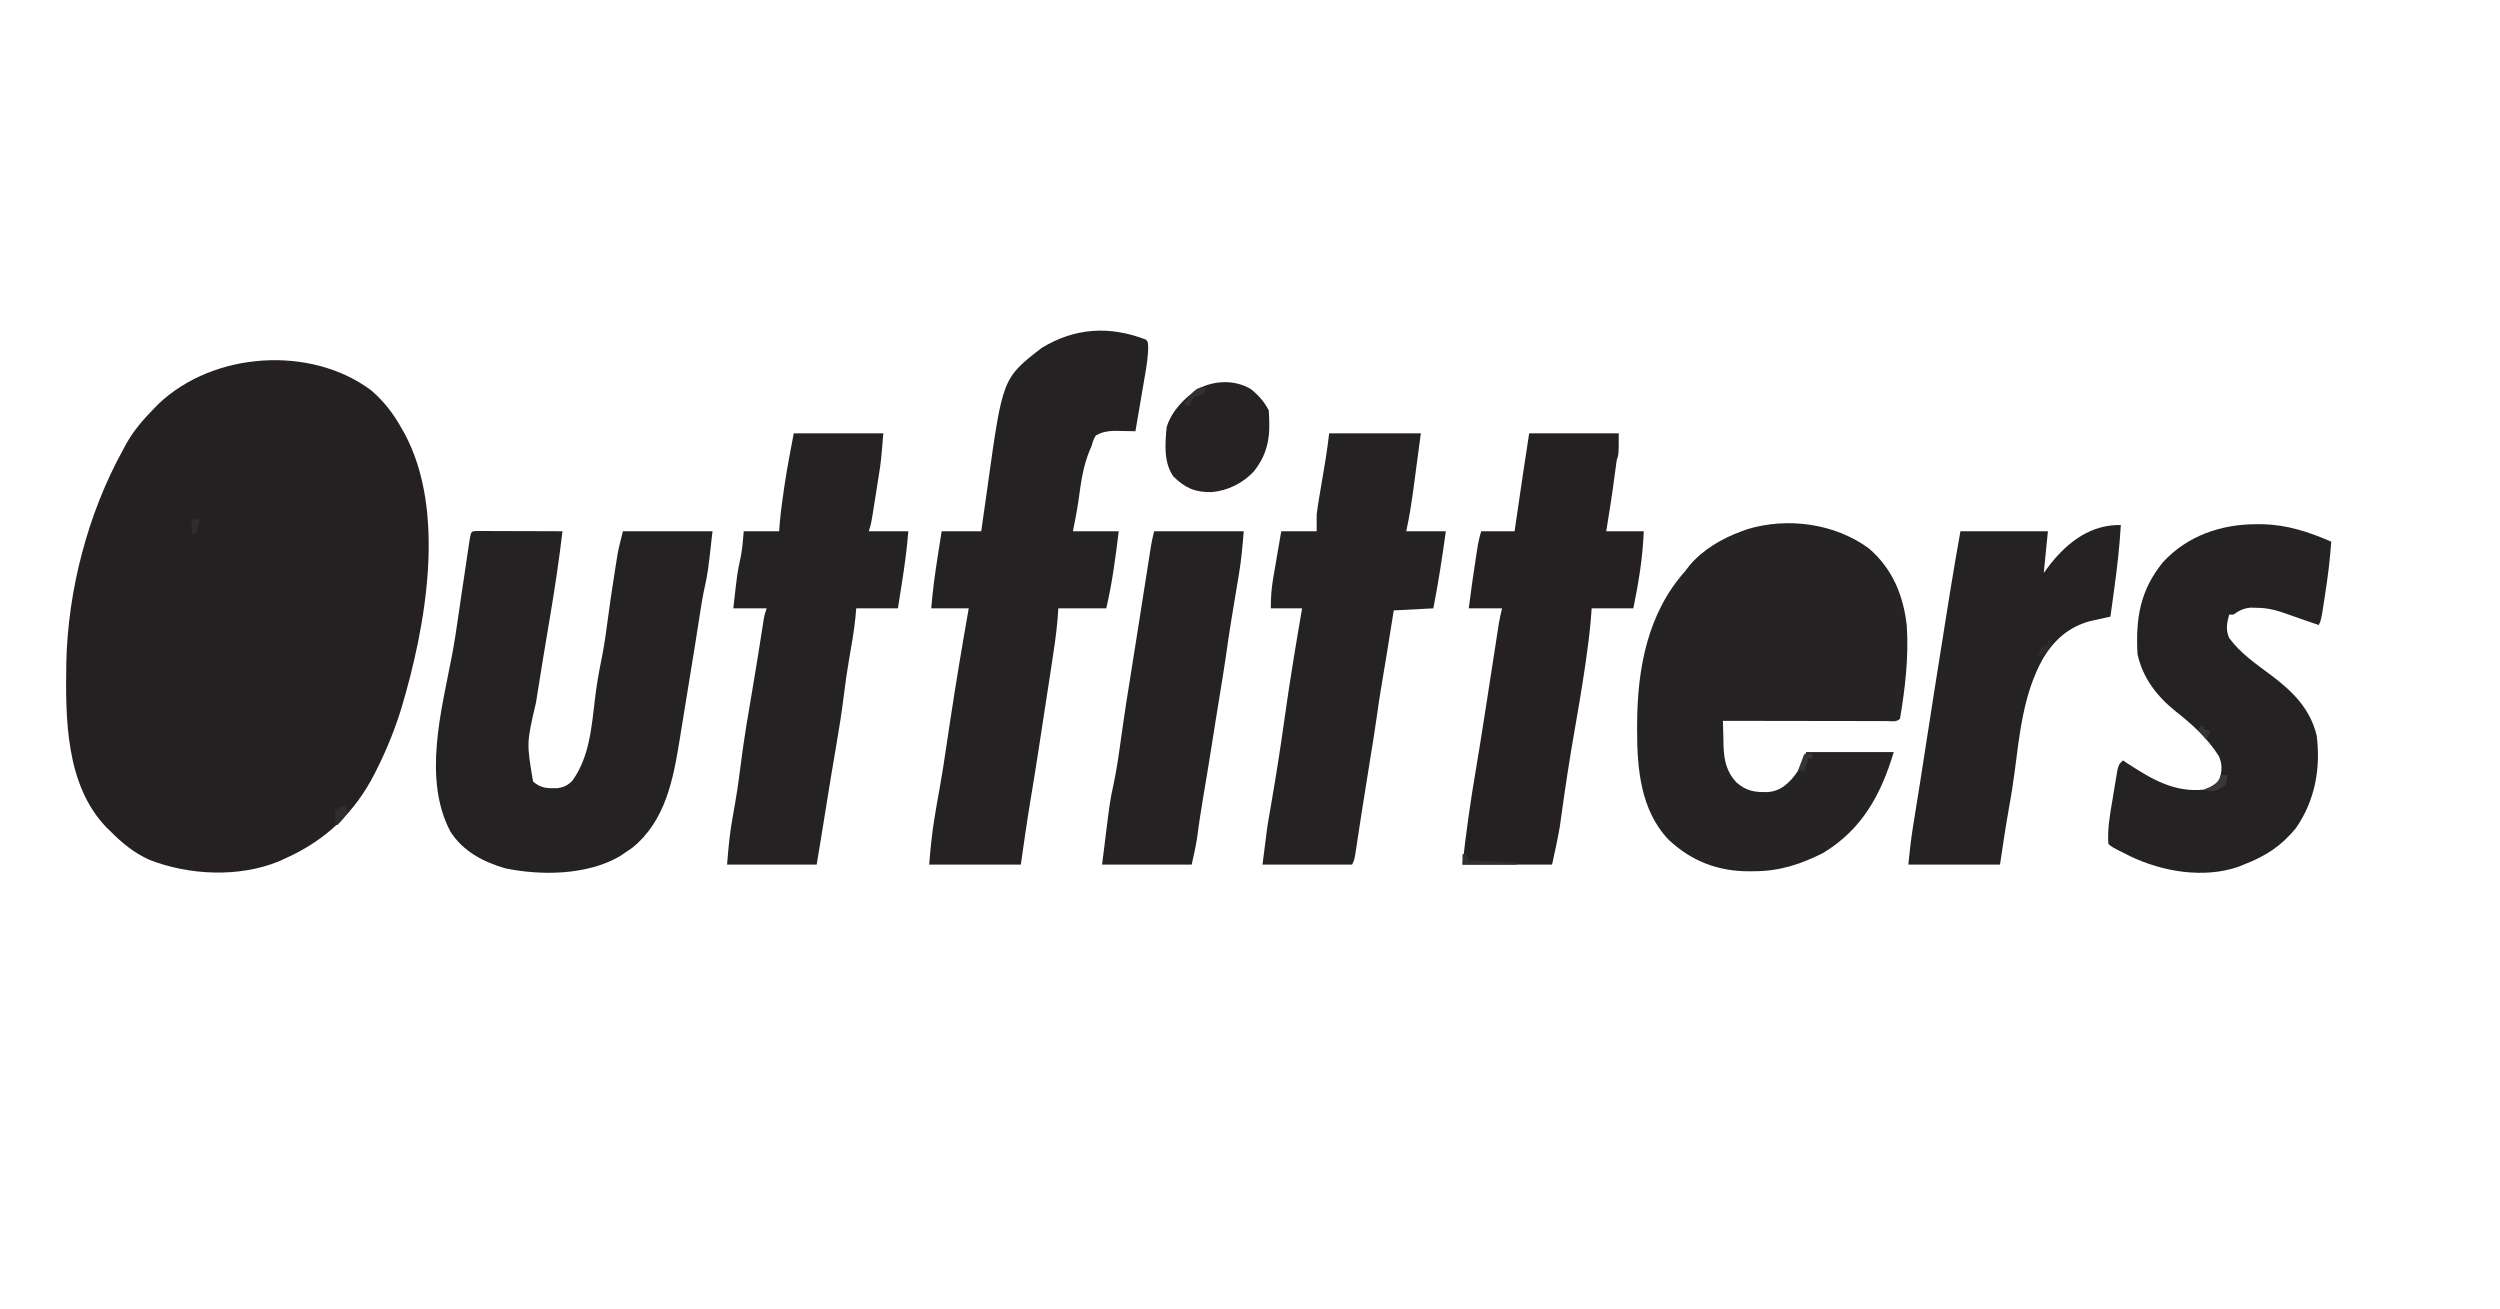
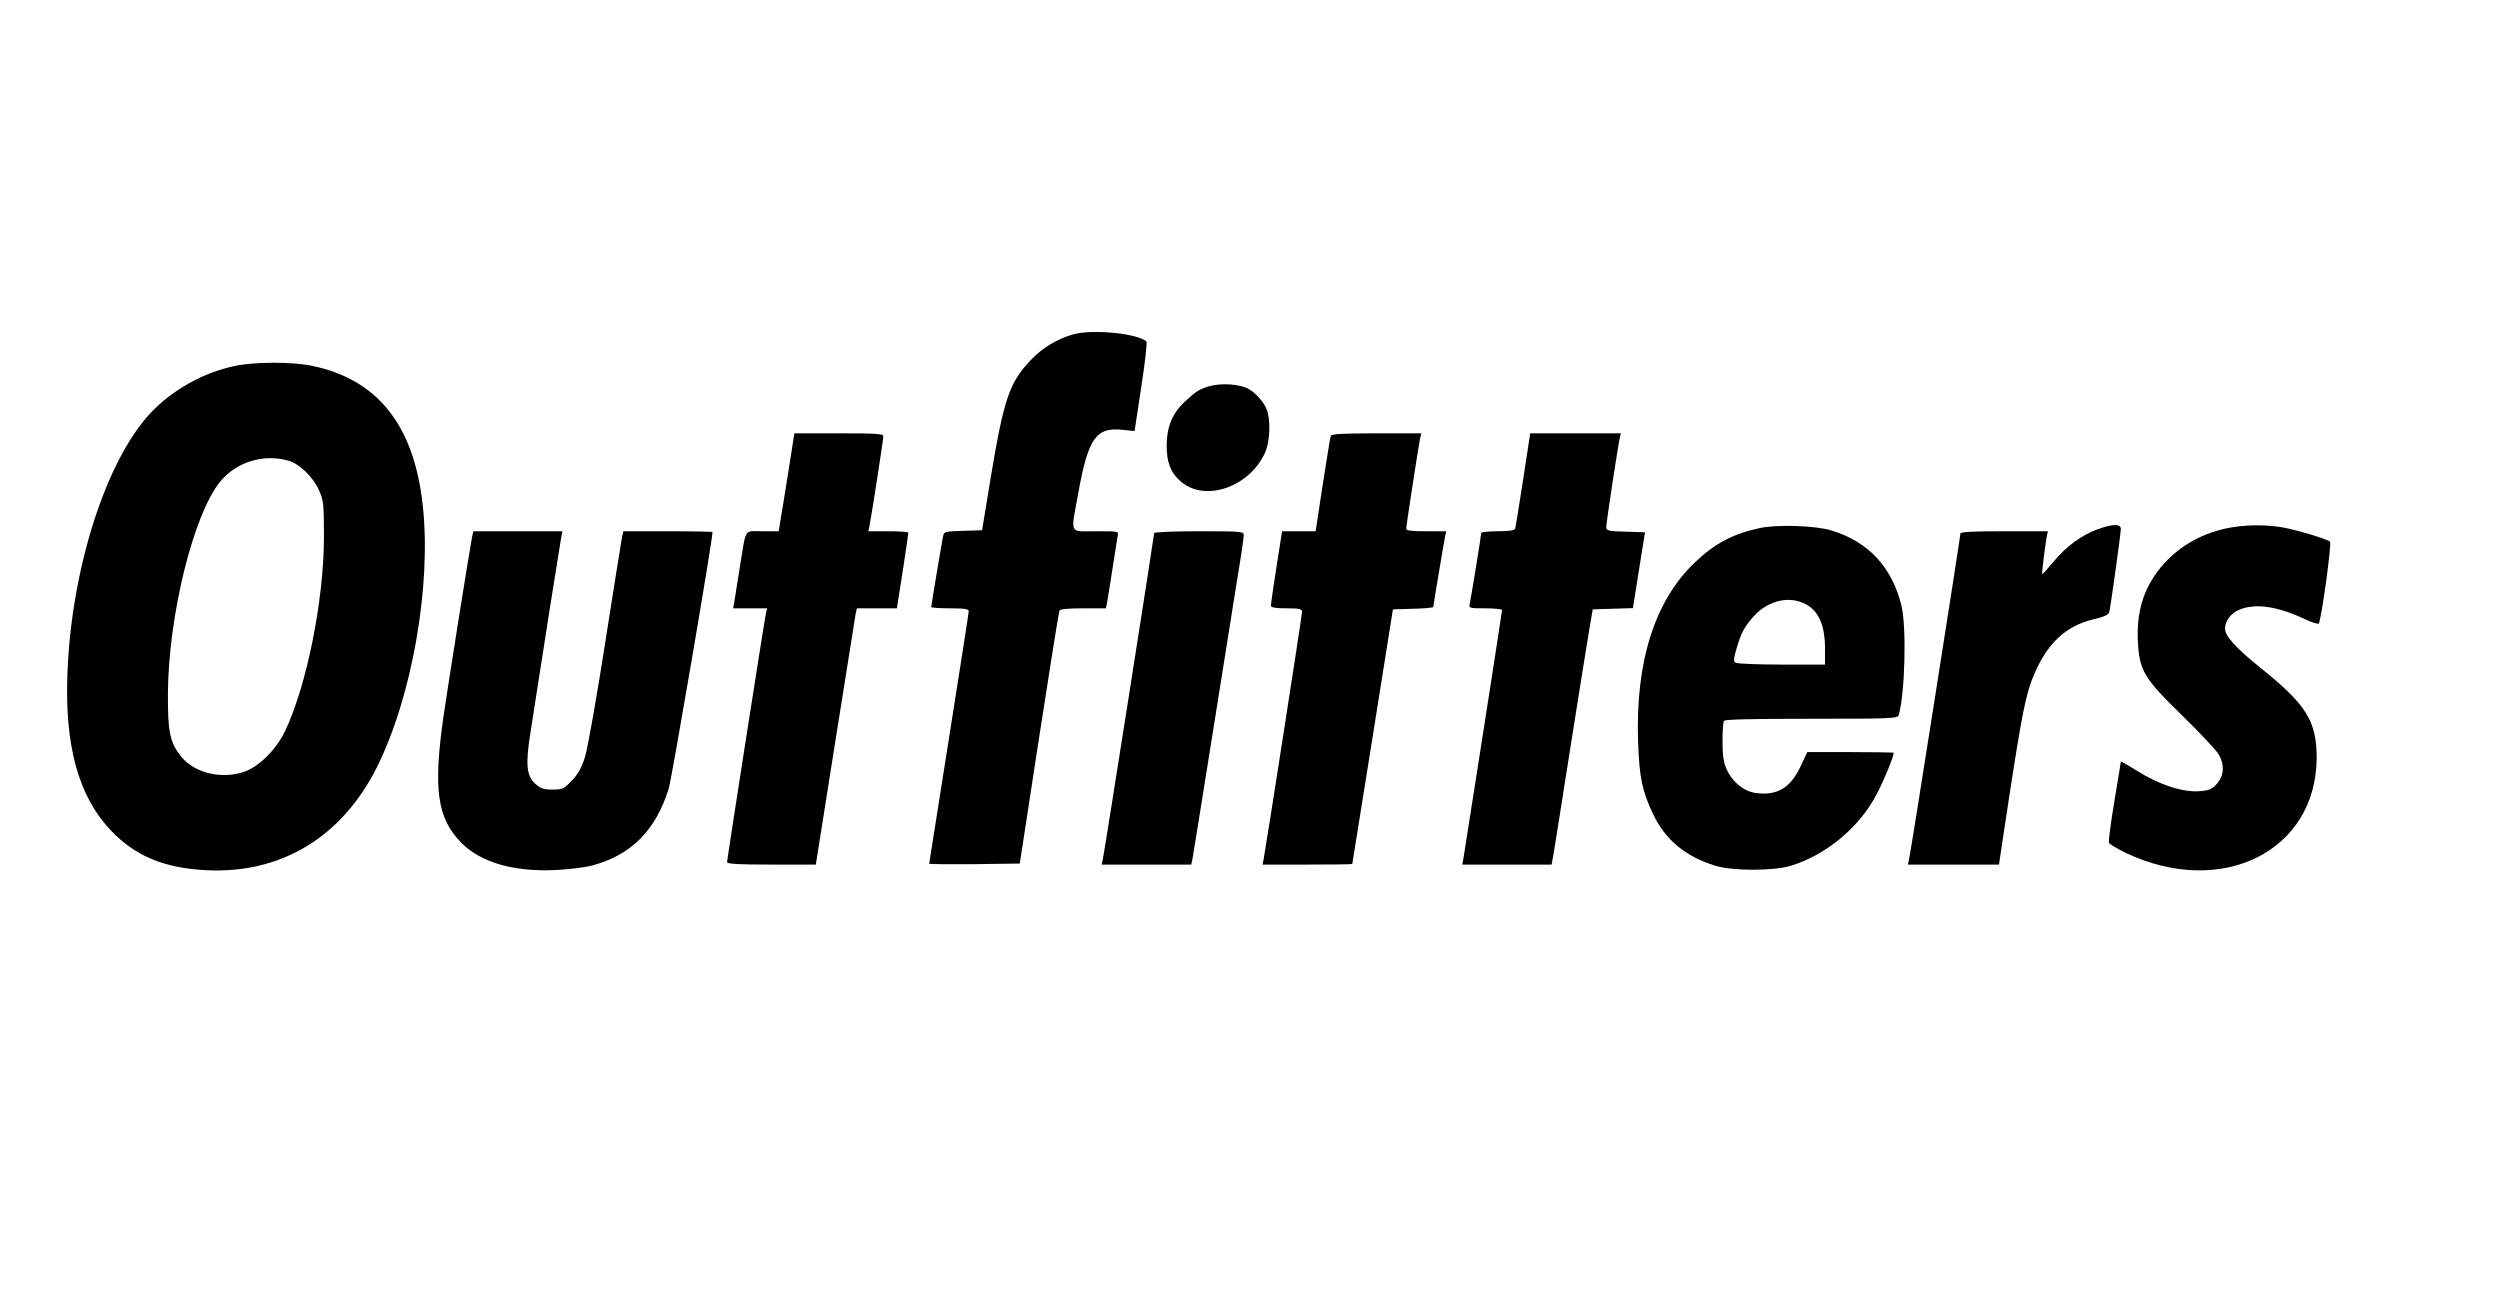
- <svg xmlns="http://www.w3.org/2000/svg" version="1.1" width="1200" height="628">
-   <path d="M0 0 C396 0 792 0 1200 0 C1200 207.24 1200 414.48 1200 628 C804 628 408 628 0 628 C0 420.76 0 213.52 0 0 Z " fill="none" transform="translate(0,0)" />
-   <path d="M0 0 C6.361 5.468 10.892 11.386 14.926 18.711 C15.312 19.388 15.699 20.064 16.098 20.762 C36.489 58.642 26.129 114.032 14.551 152.836 C11.45 162.826 7.602 172.357 2.926 181.711 C2.616 182.338 2.305 182.965 1.986 183.611 C-7.576 202.567 -21.654 216.039 -41.074 224.711 C-42.766 225.482 -42.766 225.482 -44.492 226.27 C-63.681 233.991 -87.361 232.843 -106.367 225.426 C-113.761 222.061 -119.393 217.462 -125.074 211.711 C-125.711 211.096 -126.348 210.481 -127.004 209.848 C-146.684 189.424 -146.666 157.206 -146.247 130.802 C-145.498 96.005 -135.897 59.157 -119.074 28.711 C-118.574 27.774 -118.074 26.837 -117.559 25.871 C-113.908 19.362 -109.295 14.019 -104.074 8.711 C-103.386 8.01 -102.698 7.308 -101.988 6.586 C-75.713 -18.419 -29.102 -21.669 0 0 Z " fill="#252122" transform="translate(178.0742,187.2891)" />
-   <path d="M0 0 C11.368 9.627 16.739 22.588 18.36 37.227 C19.342 51.924 17.576 67.419 15.102 81.891 C13.336 83.656 10.998 83.01 8.646 83.015 C7.474 83.01 7.474 83.01 6.277 83.004 C5.458 83.004 4.638 83.004 3.794 83.005 C1.072 83.004 -1.649 82.996 -4.371 82.988 C-6.253 82.986 -8.135 82.985 -10.017 82.984 C-14.98 82.98 -19.943 82.97 -24.906 82.959 C-29.967 82.949 -35.027 82.944 -40.088 82.939 C-50.025 82.929 -59.962 82.912 -69.898 82.891 C-69.846 86.059 -69.751 89.224 -69.648 92.391 C-69.634 93.278 -69.62 94.164 -69.605 95.078 C-69.36 101.746 -68.137 107.48 -63.417 112.451 C-58.552 116.689 -54.6 117.197 -48.395 117.098 C-43.265 116.672 -40.179 114.417 -36.773 110.766 C-33.247 106.307 -33.247 106.307 -29.898 97.891 C-16.038 97.891 -2.178 97.891 12.102 97.891 C6.014 118.181 -3.056 135.001 -21.754 146.289 C-32.325 151.673 -42.722 155.069 -54.586 155.078 C-55.877 155.096 -55.877 155.096 -57.193 155.115 C-72.207 155.149 -84.839 150.336 -95.801 140.117 C-109.539 125.868 -111.118 105.577 -111.086 86.891 C-111.085 86.197 -111.084 85.503 -111.083 84.788 C-111.005 58.129 -106.232 31.381 -87.898 10.891 C-87.276 10.071 -86.653 9.251 -86.012 8.406 C-79.515 0.673 -70.305 -4.697 -60.898 -8.109 C-60.023 -8.428 -59.148 -8.746 -58.246 -9.074 C-38.905 -14.961 -16.305 -11.866 0 0 Z " fill="#262324" transform="translate(896.8984,263.1094)" />
-   <path d="M0 0 C0.762 0.002 1.523 0.004 2.308 0.007 C3.169 0.007 4.03 0.007 4.917 0.007 C5.852 0.012 6.787 0.017 7.751 0.023 C8.704 0.024 9.657 0.025 10.639 0.027 C13.696 0.033 16.753 0.045 19.81 0.058 C21.877 0.063 23.944 0.067 26.011 0.071 C31.09 0.082 36.169 0.1 41.247 0.12 C39.63 13.534 37.689 26.863 35.435 40.183 C35.245 41.308 35.245 41.308 35.05 42.456 C34.922 43.213 34.794 43.971 34.662 44.751 C32.829 55.593 31.05 66.442 29.331 77.302 C29.07 78.954 28.808 80.606 28.544 82.258 C23.983 101.766 23.983 101.766 27.122 120.245 C30.861 123.544 33.856 123.535 38.712 123.444 C41.744 123.057 43.775 122.101 45.943 119.909 C54.091 108.736 55.23 94.278 56.782 80.948 C57.518 74.892 58.471 68.874 59.707 62.899 C60.932 56.971 61.856 51.06 62.622 45.058 C63.741 36.602 64.974 28.17 66.31 19.745 C66.472 18.706 66.634 17.667 66.801 16.597 C66.96 15.607 67.119 14.617 67.282 13.597 C67.42 12.731 67.558 11.866 67.701 10.974 C68.4 7.324 69.346 3.726 70.247 0.12 C84.437 0.12 98.627 0.12 113.247 0.12 C111.025 20.12 111.025 20.12 109.029 29.202 C108.384 32.434 107.846 35.64 107.354 38.896 C105.63 50.202 103.777 61.487 101.936 72.773 C101.309 76.616 100.684 80.46 100.063 84.304 C99.456 88.067 98.844 91.83 98.228 95.592 C97.997 97.008 97.768 98.424 97.541 99.841 C94.449 119.083 90.729 139.107 74.747 152.058 C73.268 153.109 71.769 154.133 70.247 155.12 C69.658 155.507 69.069 155.894 68.462 156.292 C52.83 165.225 31.013 165.479 13.81 161.933 C3.256 158.881 -6.541 153.74 -12.577 144.253 C-25.83 119.03 -16.917 86.427 -11.821 59.844 C-10.645 53.667 -9.703 47.469 -8.815 41.245 C-8.477 38.927 -8.139 36.61 -7.8 34.292 C-7.629 33.12 -7.458 31.947 -7.282 30.739 C-6.392 24.656 -5.485 18.575 -4.565 12.495 C-4.398 11.369 -4.231 10.242 -4.06 9.082 C-3.903 8.05 -3.746 7.019 -3.585 5.956 C-3.448 5.044 -3.311 4.132 -3.17 3.192 C-2.562 0.176 -2.562 0.176 0 0 Z " fill="#252223" transform="translate(228.7527,254.8797)" />
-   <path d="M0 0 C1 1 1 1 1.145 4.028 C0.989 8.309 0.423 12.347 -0.312 16.559 C-0.446 17.348 -0.579 18.137 -0.716 18.95 C-1.139 21.447 -1.569 23.942 -2 26.438 C-2.29 28.14 -2.579 29.842 -2.867 31.545 C-3.572 35.698 -4.284 39.849 -5 44 C-6.429 43.965 -6.429 43.965 -7.887 43.93 C-9.768 43.903 -9.768 43.903 -11.688 43.875 C-13.55 43.84 -13.55 43.84 -15.449 43.805 C-18.843 43.991 -21.024 44.4 -24 46 C-25.274 48.334 -25.274 48.334 -26 51 C-26.318 51.723 -26.637 52.446 -26.965 53.191 C-30.144 60.943 -31.193 68.792 -32.289 77.035 C-33.008 82.053 -34.006 87.029 -35 92 C-27.74 92 -20.48 92 -13 92 C-14.546 104.516 -16.104 116.727 -19 129 C-26.59 129 -34.18 129 -42 129 C-42.173 131.466 -42.173 131.466 -42.35 133.982 C-43.005 141.806 -44.195 149.536 -45.398 157.289 C-45.637 158.843 -45.875 160.397 -46.112 161.951 C-46.609 165.194 -47.109 168.436 -47.61 171.678 C-48.245 175.778 -48.875 179.879 -49.503 183.98 C-50.112 187.959 -50.724 191.936 -51.336 195.914 C-51.448 196.645 -51.561 197.376 -51.676 198.13 C-52.889 206.015 -54.144 213.89 -55.479 221.755 C-57.134 231.814 -58.558 241.909 -60 252 C-74.52 252 -89.04 252 -104 252 C-103.391 244.692 -102.759 237.633 -101.562 230.438 C-101.441 229.678 -101.319 228.918 -101.193 228.135 C-100.53 224.042 -99.811 219.963 -99.051 215.887 C-97.871 209.445 -96.905 202.973 -95.941 196.497 C-95.396 192.841 -94.845 189.186 -94.293 185.531 C-94.183 184.801 -94.073 184.071 -93.959 183.319 C-91.215 165.171 -88.197 147.074 -85 129 C-90.94 129 -96.88 129 -103 129 C-102.337 120.698 -101.244 112.536 -99.938 104.312 C-99.751 103.122 -99.565 101.932 -99.373 100.705 C-98.918 97.803 -98.46 94.901 -98 92 C-91.73 92 -85.46 92 -79 92 C-78.613 89.238 -78.227 86.475 -77.828 83.629 C-77.439 80.891 -77.048 78.154 -76.656 75.417 C-76.39 73.545 -76.126 71.672 -75.865 69.8 C-68.712 18.505 -68.712 18.505 -50 4 C-34.047 -5.697 -17.404 -6.698 0 0 Z " fill="#252223" transform="translate(550,163)" />
-   <path d="M0 0 C0.914 0.002 1.829 0.003 2.771 0.005 C14.58 0.216 25.093 3.69 35.875 8.375 C35.279 16.992 34.217 25.469 32.875 34 C32.697 35.169 32.519 36.338 32.336 37.543 C31.005 46.115 31.005 46.115 29.875 48.375 C25.454 46.92 21.068 45.385 16.688 43.812 C11.05 41.789 6.517 40.208 0.5 40.125 C-0.621 40.099 -1.743 40.073 -2.898 40.047 C-6.437 40.407 -8.21 41.418 -11.125 43.375 C-11.785 43.375 -12.445 43.375 -13.125 43.375 C-14.235 47.32 -14.853 50.762 -13.125 54.59 C-7.848 61.886 -0.264 67.038 6.875 72.375 C17.212 80.121 25.701 88.414 28.875 101.375 C30.902 117.174 28.081 132.723 18.871 145.914 C11.901 154.507 4.157 159.444 -6.125 163.375 C-6.95 163.715 -7.775 164.056 -8.625 164.406 C-25.398 170.212 -45.275 166.774 -60.805 159.281 C-69.603 154.897 -69.603 154.897 -71.125 153.375 C-71.616 146.157 -70.303 139.159 -69.099 132.064 C-68.748 129.986 -68.412 127.905 -68.078 125.824 C-67.858 124.5 -67.636 123.176 -67.414 121.852 C-67.215 120.656 -67.016 119.461 -66.811 118.229 C-66.125 115.375 -66.125 115.375 -64.125 113.375 C-63.447 113.822 -62.769 114.27 -62.07 114.73 C-50.417 122.301 -39.468 128.934 -25.125 127.375 C-21.828 126.197 -19.908 125.371 -17.75 122.625 C-16.612 118.527 -16.249 115.23 -18.117 111.273 C-23.445 102.755 -30.918 96.045 -38.75 89.875 C-47.809 82.597 -54.58 73.859 -57.125 62.375 C-58.016 45.241 -55.989 31.844 -44.875 18.188 C-33.195 5.511 -16.896 -0.031 0 0 Z " fill="#252223" transform="translate(1083.125,251.625)" />
-   <path d="M0 0 C14.19 0 28.38 0 43 0 C43 10 43 10 42 13 C41.68 15.163 41.394 17.33 41.125 19.5 C39.954 28.7 38.47 37.843 37 47 C42.94 47 48.88 47 55 47 C54.524 59.73 52.549 71.502 50 84 C43.4 84 36.8 84 30 84 C29.87 85.721 29.74 87.442 29.605 89.215 C29.062 95.701 28.245 102.122 27.312 108.562 C27.141 109.758 26.969 110.953 26.793 112.185 C25.267 122.598 23.494 132.962 21.676 143.328 C19.455 156.006 17.505 168.71 15.737 181.459 C15.642 182.129 15.547 182.798 15.45 183.488 C15.197 185.273 14.951 187.059 14.704 188.845 C13.672 194.934 12.294 200.961 11 207 C-3.19 207 -17.38 207 -32 207 C-30.312 191.809 -28.179 176.718 -25.62 161.65 C-24.201 153.277 -22.867 144.892 -21.562 136.5 C-21.459 135.836 -21.356 135.172 -21.249 134.488 C-20.265 128.164 -19.284 121.839 -18.306 115.514 C-17.732 111.803 -17.157 108.093 -16.581 104.384 C-16.256 102.29 -15.934 100.197 -15.612 98.104 C-15.415 96.837 -15.218 95.571 -15.016 94.266 C-14.843 93.15 -14.671 92.034 -14.493 90.884 C-14.097 88.569 -13.569 86.278 -13 84 C-18.28 84 -23.56 84 -29 84 C-27.914 75.565 -26.75 67.153 -25.438 58.75 C-25.311 57.928 -25.184 57.107 -25.053 56.26 C-24.549 53.073 -24.022 50.067 -23 47 C-17.72 47 -12.44 47 -7 47 C-6.493 43.545 -6.493 43.545 -5.977 40.02 C-5.642 37.742 -5.308 35.465 -4.974 33.188 C-4.745 31.628 -4.516 30.067 -4.287 28.507 C-3.955 26.24 -3.622 23.974 -3.289 21.707 C-3.19 21.03 -3.091 20.354 -2.989 19.657 C-2.025 13.099 -1.008 6.552 0 0 Z " fill="#252122" transform="translate(734,208)" />
-   <path d="M0 0 C14.52 0 29.04 0 44 0 C43.216 5.899 42.432 11.797 41.625 17.875 C41.382 19.716 41.139 21.556 40.889 23.453 C39.835 31.364 38.714 39.199 37 47 C43.27 47 49.54 47 56 47 C54.305 59.407 52.412 71.711 50 84 C43.73 84.33 37.46 84.66 31 85 C30.619 87.394 30.619 87.394 30.23 89.836 C28.436 101.09 26.63 112.341 24.711 123.574 C24.102 127.249 23.578 130.933 23.059 134.621 C22.03 141.889 20.872 149.131 19.688 156.375 C18.293 164.931 16.916 173.49 15.598 182.059 C15.484 182.796 15.37 183.533 15.253 184.292 C14.702 187.867 14.154 191.443 13.612 195.019 C13.415 196.298 13.218 197.577 13.016 198.895 C12.843 200.027 12.671 201.16 12.493 202.327 C12 205 12 205 11 207 C-3.19 207 -17.38 207 -32 207 C-29.755 189.043 -29.755 189.043 -28.668 182.793 C-28.427 181.387 -28.186 179.98 -27.945 178.574 C-27.76 177.504 -27.76 177.504 -27.571 176.412 C-25.338 163.468 -23.304 150.51 -21.5 137.5 C-19.018 119.607 -16.046 101.805 -13 84 C-17.95 84 -22.9 84 -28 84 C-28 78.856 -27.761 74.73 -26.906 69.754 C-26.74 68.77 -26.74 68.77 -26.57 67.766 C-26.219 65.697 -25.859 63.63 -25.5 61.562 C-25.259 60.149 -25.018 58.736 -24.777 57.322 C-24.192 53.88 -23.596 50.44 -23 47 C-17.39 47 -11.78 47 -6 47 C-6 44.36 -6 41.72 -6 39 C-5.703 36.566 -5.349 34.137 -4.941 31.719 C-4.833 31.061 -4.724 30.403 -4.612 29.725 C-4.268 27.649 -3.916 25.575 -3.562 23.5 C-3.214 21.425 -2.868 19.35 -2.523 17.275 C-2.21 15.391 -1.891 13.509 -1.573 11.627 C-0.963 7.764 -0.485 3.881 0 0 Z " fill="#252223" transform="translate(638,208)" />
-   <path d="M0 0 C14.19 0 28.38 0 43 0 C41.874 13.514 41.874 13.514 40.844 20.066 C40.683 21.096 40.683 21.096 40.519 22.146 C40.296 23.568 40.071 24.99 39.843 26.412 C39.496 28.59 39.156 30.768 38.816 32.947 C37.142 43.573 37.142 43.573 36 47 C42.27 47 48.54 47 55 47 C54.337 55.302 53.244 63.464 51.938 71.688 C51.751 72.878 51.565 74.068 51.373 75.295 C50.918 78.197 50.46 81.099 50 84 C43.4 84 36.8 84 30 84 C29.812 86.115 29.812 86.115 29.621 88.273 C28.939 95.093 27.733 101.804 26.549 108.551 C25.57 114.242 24.743 119.926 24.055 125.66 C23.094 133.652 21.811 141.574 20.456 149.507 C19.782 153.456 19.118 157.406 18.453 161.355 C18.324 162.119 18.195 162.883 18.062 163.67 C17.11 169.316 16.193 174.967 15.312 180.625 C13.933 189.426 12.465 198.213 11 207 C-3.19 207 -17.38 207 -32 207 C-31.368 198.789 -30.646 191.131 -29.125 183.125 C-27.743 175.538 -26.554 167.968 -25.625 160.312 C-23.904 146.328 -21.463 132.465 -19.105 118.577 C-17.739 110.503 -16.458 102.416 -15.205 94.323 C-14.986 92.924 -14.986 92.924 -14.762 91.496 C-14.638 90.694 -14.513 89.891 -14.385 89.064 C-14 87 -14 87 -13 84 C-18.28 84 -23.56 84 -29 84 C-27.096 66.861 -27.096 66.861 -25.441 59.293 C-24.658 55.225 -24.354 51.125 -24 47 C-18.39 47 -12.78 47 -7 47 C-6.897 45.597 -6.794 44.195 -6.688 42.75 C-6.184 37.24 -5.439 31.783 -4.625 26.312 C-4.511 25.537 -4.397 24.761 -4.28 23.962 C-3.06 15.925 -1.501 8.006 0 0 Z " fill="#252223" transform="translate(381,208)" />
-   <path d="M0 0 C6.629 4.622 10.712 10.929 12.553 18.743 C18.579 54.507 8.987 106.976 -11 137.395 C-15.861 143.648 -22.172 147.855 -30 149.395 C-39.82 150.326 -47.008 149.144 -54.809 142.961 C-62.91 134.859 -63.459 123.25 -63.625 112.457 C-63.513 79.487 -58.052 30.497 -34.965 5.188 C-25.664 -3.3 -11.385 -5.923 0 0 Z " fill="none" transform="translate(143,222.6055)" />
-   <path d="M0 0 C-0.586 10.031 -1.68 19.926 -3.062 29.875 C-3.251 31.256 -3.439 32.638 -3.627 34.02 C-4.081 37.347 -4.538 40.674 -5 44 C-5.88 44.188 -6.761 44.377 -7.668 44.571 C-8.829 44.827 -9.991 45.083 -11.188 45.348 C-12.336 45.598 -13.485 45.848 -14.668 46.106 C-24.9 48.852 -31.896 55.066 -37.301 63.965 C-46.821 80.971 -48.551 100.125 -51.062 119.125 C-51.775 124.464 -52.588 129.766 -53.562 135.062 C-55.243 144.341 -56.601 153.675 -58 163 C-72.52 163 -87.04 163 -102 163 C-101.381 156.809 -100.726 150.747 -99.73 144.625 C-99.547 143.474 -99.547 143.474 -99.36 142.299 C-98.972 139.865 -98.58 137.433 -98.188 135 C-97.68 131.834 -97.174 128.667 -96.668 125.5 C-96.469 124.259 -96.469 124.259 -96.267 122.993 C-95.201 116.313 -94.171 109.628 -93.148 102.941 C-90.877 88.116 -88.525 73.304 -86.163 58.492 C-85.555 54.675 -84.948 50.857 -84.342 47.039 C-83.863 44.026 -83.383 41.013 -82.903 38.001 C-82.679 36.595 -82.455 35.188 -82.232 33.781 C-80.6 23.498 -78.81 13.256 -77 3 C-63.14 3 -49.28 3 -35 3 C-35.66 9.6 -36.32 16.2 -37 23 C-35.886 21.515 -34.773 20.03 -33.625 18.5 C-24.935 7.721 -14.255 -0.218 0 0 Z " fill="#252223" transform="translate(1018,252)" />
-   <path d="M0 0 C14.19 0 28.38 0 43 0 C42.412 7.057 41.841 13.841 40.66 20.773 C40.533 21.545 40.406 22.316 40.275 23.11 C39.875 25.532 39.469 27.954 39.062 30.375 C38.53 33.57 38.001 36.765 37.473 39.961 C37.279 41.128 37.279 41.128 37.082 42.319 C36.136 48.066 35.295 53.823 34.49 59.591 C33.598 65.803 32.573 71.994 31.562 78.188 C31.117 80.932 30.672 83.677 30.227 86.422 C30.119 87.087 30.011 87.751 29.9 88.436 C29.062 93.601 28.245 98.768 27.438 103.938 C26.16 112.108 24.788 120.263 23.414 128.418 C22.329 134.901 21.334 141.383 20.492 147.902 C19.846 151.969 18.893 155.981 18 160 C3.81 160 -10.38 160 -25 160 C-24.505 156.04 -24.505 156.04 -24 152 C-23.784 150.238 -23.568 148.477 -23.352 146.715 C-21.194 129.426 -21.194 129.426 -19.562 121.812 C-17.84 113.73 -16.738 105.575 -15.621 97.39 C-14.266 87.544 -12.694 77.738 -11.113 67.926 C-9.948 60.697 -8.81 53.464 -7.676 46.23 C-7.283 43.732 -6.891 41.234 -6.498 38.736 C-5.898 34.918 -5.299 31.1 -4.701 27.281 C-4.111 23.514 -3.519 19.747 -2.926 15.98 C-2.747 14.833 -2.567 13.685 -2.383 12.502 C-2.216 11.442 -2.048 10.382 -1.876 9.29 C-1.731 8.361 -1.585 7.433 -1.435 6.477 C-1.052 4.299 -0.536 2.145 0 0 Z " fill="#252223" transform="translate(554,255)" />
-   <path d="M0 0 C3.633 2.791 6.701 6.242 8.754 10.348 C9.566 21.867 8.946 30.257 1.629 39.598 C-3.601 45.257 -10.918 48.89 -18.613 49.551 C-26.637 49.701 -31.195 47.663 -36.949 42.141 C-41.797 35.438 -40.989 26.192 -40.246 18.348 C-37.921 10.703 -31.714 4.307 -25.152 -0.039 C-17.33 -4.078 -7.712 -4.492 0 0 Z " fill="#262223" transform="translate(600.2461,186.6523)" />
-   <path d="M0 0 C4.778 4.312 6.472 7.042 8.562 13.312 C8.562 18.262 8.562 23.212 8.562 28.312 C-5.957 28.312 -20.477 28.312 -35.438 28.312 C-33.23 16.173 -30.729 9.569 -21.465 1.688 C-15.002 -2.696 -7.017 -3.445 0 0 Z " fill="none" transform="translate(867.4375,289.6875)" />
-   <path d="M0 0 C0.66 0 1.32 0 2 0 C2.33 0.99 2.66 1.98 3 3 C10.59 3.33 18.18 3.66 26 4 C26 4.33 26 4.66 26 5 C17.42 5 8.84 5 0 5 C0 3.35 0 1.7 0 0 Z " fill="#312F30" transform="translate(702,410)" />
-   <path d="M0 0 C0.33 0.99 0.66 1.98 1 3 C-1.375 6.188 -1.375 6.188 -4 9 C-4.33 9 -4.66 9 -5 9 C-5.188 5.625 -5.188 5.625 -5 2 C-2 0 -2 0 0 0 Z " fill="#2F2C2D" transform="translate(166,387)" />
-   <path d="M0 0 C0.99 0 1.98 0 3 0 C2.875 2.312 2.875 2.312 2 5 C-0.946 6.964 -2.8 8.158 -6.375 7.688 C-6.911 7.461 -7.447 7.234 -8 7 C-7.051 6.588 -6.103 6.175 -5.125 5.75 C-1.993 3.996 -1.135 3.291 0 0 Z " fill="#393738" transform="translate(1066,372)" />
-   <path d="M0 0 C1.32 0 2.64 0 4 0 C4 0.66 4 1.32 4 2 C3.34 2 2.68 2 2 2 C1.34 3.98 0.68 5.96 0 8 C-0.99 8 -1.98 8 -3 8 C-2.01 5.36 -1.02 2.72 0 0 Z " fill="#363536" transform="translate(866,362)" />
-   <path d="M0 0 C0.66 0 1.32 0 2 0 C1.459 3.786 -0.117 5.554 -3 8 C-3.66 8 -4.32 8 -5 8 C-4.188 5.562 -4.188 5.562 -3 3 C-2.01 2.67 -1.02 2.34 0 2 C0 1.34 0 0.68 0 0 Z " fill="#2C2A2B" transform="translate(983,307)" />
-   <path d="M0 0 C-0.33 0.99 -0.66 1.98 -1 3 C-2.207 3.464 -2.207 3.464 -3.438 3.938 C-6.142 4.766 -6.142 4.766 -7.312 7.125 C-7.539 7.744 -7.766 8.363 -8 9 C-8.99 8.67 -9.98 8.34 -11 8 C-4.739 0 -4.739 0 0 0 Z " fill="#323132" transform="translate(579,186)" />
-   <path d="M0 0 C0.33 0.66 0.66 1.32 1 2 C1.99 2.33 2.98 2.66 4 3 C3.34 4.32 2.68 5.64 2 7 C0.68 5.35 -0.64 3.7 -2 2 C-1.34 1.34 -0.68 0.68 0 0 Z " fill="#383536" transform="translate(1057,348)" />
-   <path d="M0 0 C0.99 0.33 1.98 0.66 3 1 C2.34 2.98 1.68 4.96 1 7 C0.34 7 -0.32 7 -1 7 C-1.043 5 -1.041 3 -1 1 C-0.67 0.67 -0.34 0.34 0 0 Z " fill="#2F2D2E" transform="translate(93,249)" />
+ <svg xmlns="http://www.w3.org/2000/svg" version="1.0" width="1200pt" height="628pt" viewBox="0 0 1200 628" preserveAspectRatio="xMidYMid meet">
+   <g transform="translate(0,628) scale(0.1,-0.1)" fill="#000000" stroke="none">
+     <path d="M5151 4675 c-75 -21 -148 -65 -202 -122 -104 -109 -130 -185 -194 -568 l-41 -250 -91 -3 c-91 -3 -92 -3 -97 -30 -7 -35 -56 -328 -56 -336 0 -3 41 -6 90 -6 70 0 90 -3 90 -14 0 -7 -43 -282 -95 -610 -52 -328 -95 -599 -95 -602 0 -2 98 -3 218 -2 l217 3 92 600 c51 330 95 606 98 613 3 8 35 12 114 12 l109 0 6 28 c3 15 14 88 26 162 11 74 23 145 25 158 5 22 4 22 -105 22 -130 0 -121 -19 -85 179 48 268 85 321 213 308 l58 -6 32 211 c18 116 29 215 25 219 -44 39 -260 60 -352 34z" />
+     <path d="M1125 4523 c-150 -32 -297 -114 -402 -225 -213 -227 -379 -742 -399 -1243 -15 -352 52 -596 207 -760 118 -124 256 -182 459 -192 359 -18 650 158 819 494 169 339 263 875 220 1259 -42 384 -217 603 -531 668 -96 20 -278 20 -373 -1z m259 -454 c52 -14 119 -78 147 -142 22 -48 24 -64 24 -227 -1 -305 -83 -711 -187 -930 -43 -89 -126 -171 -197 -195 -109 -36 -236 -6 -300 72 -55 67 -66 118 -65 303 2 373 122 859 250 1017 77 95 207 136 328 102z" />
+     <path d="M5808 4427 c-51 -15 -63 -22 -122 -76 -58 -54 -86 -121 -86 -209 0 -83 20 -133 70 -175 117 -99 330 -23 403 142 23 52 27 157 7 206 -14 36 -55 82 -92 101 -39 20 -126 26 -180 11z" />
+     <path d="M3786 4028 c-15 -95 -32 -201 -38 -235 l-10 -63 -78 0 c-91 0 -77 23 -110 -180 -11 -69 -22 -140 -25 -157 l-6 -33 81 0 82 0 -6 -27 c-9 -42 -186 -1178 -186 -1191 0 -9 56 -12 213 -12 l213 0 93 588 c51 323 95 599 98 615 l6 27 96 0 96 0 28 178 c15 97 27 180 27 185 0 4 -43 7 -96 7 l-96 0 6 28 c9 43 66 412 66 428 0 12 -35 14 -214 14 l-213 0 -27 -172z" />
+     <path d="M6388 4188 c-3 -7 -20 -113 -39 -235 l-34 -223 -81 0 -80 0 -27 -172 c-15 -95 -27 -179 -27 -185 0 -9 22 -13 75 -13 61 0 75 -3 75 -16 0 -16 -177 -1153 -185 -1191 l-5 -23 215 0 c118 0 215 1 216 3 0 1 44 277 98 612 l97 610 97 3 c53 1 97 5 97 9 0 7 49 301 56 336 l6 27 -96 0 c-74 0 -96 3 -96 13 0 15 57 384 66 430 l6 27 -215 0 c-163 0 -216 -3 -219 -12z" />
+     <path d="M7311 3978 c-19 -123 -36 -229 -38 -235 -4 -9 -30 -13 -84 -13 -43 0 -79 -4 -79 -8 0 -11 -49 -313 -55 -339 -5 -22 -3 -23 75 -23 44 0 80 -4 80 -8 0 -8 -173 -1118 -185 -1189 l-6 -33 215 0 214 0 11 63 c6 34 42 265 81 512 39 248 79 495 88 550 l17 100 96 3 97 3 29 182 29 182 -93 3 c-84 2 -93 5 -93 22 0 20 56 390 65 428 l5 22 -217 0 -218 0 -34 -222z" />
+     <path d="M8450 3746 c-131 -28 -217 -73 -314 -165 -194 -184 -287 -480 -273 -865 6 -168 19 -232 72 -344 59 -124 156 -204 300 -248 83 -25 277 -25 360 0 169 51 332 186 413 344 35 66 82 181 82 199 0 1 -93 3 -207 3 l-208 0 -33 -70 c-48 -103 -114 -141 -217 -126 -57 9 -111 54 -138 115 -14 33 -19 66 -19 132 0 49 3 93 7 99 4 7 145 10 420 10 385 0 414 1 419 18 30 105 38 420 13 525 -45 184 -159 308 -337 361 -75 23 -257 29 -340 12z m197 -357 c76 -28 112 -99 113 -216 l0 -83 -207 0 c-115 0 -214 4 -222 9 -11 7 -10 18 4 67 22 76 38 106 83 156 62 69 154 96 229 67z" />
+     <path d="M10070 3740 c-78 -28 -154 -84 -213 -156 -29 -35 -53 -61 -54 -60 -4 3 15 148 22 184 l5 22 -210 0 c-149 0 -210 -3 -210 -11 0 -14 -237 -1522 -246 -1561 l-6 -28 219 0 218 0 48 318 c62 403 81 500 118 588 64 155 155 240 287 271 57 14 74 22 77 38 8 35 55 376 55 396 0 25 -37 25 -110 -1z" />
+     <path d="M10687 3744 c-129 -28 -235 -91 -315 -187 -83 -101 -118 -215 -110 -359 7 -137 30 -175 213 -353 84 -82 163 -166 174 -185 30 -51 27 -102 -8 -142 -24 -27 -36 -32 -87 -36 -78 -5 -192 32 -296 98 -43 27 -78 47 -78 44 0 -3 -14 -88 -31 -190 -17 -102 -29 -191 -26 -199 3 -7 39 -29 81 -49 460 -218 914 8 916 456 0 177 -49 256 -273 435 -116 94 -167 150 -167 186 0 36 29 75 70 91 77 31 180 16 307 -43 36 -18 69 -28 73 -24 12 14 63 384 54 393 -14 13 -168 59 -236 70 -85 13 -179 11 -261 -6z" />
+     <path d="M2266 3703 c-11 -54 -115 -710 -136 -853 -52 -360 -32 -498 86 -617 94 -94 253 -139 454 -129 63 3 142 13 174 22 186 50 304 169 366 369 15 50 210 1191 210 1231 0 2 -96 4 -214 4 l-214 0 -6 -27 c-3 -16 -40 -244 -81 -508 -41 -264 -85 -511 -97 -549 -16 -50 -33 -81 -63 -113 -39 -40 -45 -43 -93 -43 -43 0 -57 5 -83 28 -41 37 -47 92 -24 238 59 383 146 933 150 952 l5 22 -214 0 -214 0 -6 -27z" />
+     <path d="M5540 3721 c0 -12 -238 -1527 -246 -1563 l-6 -28 215 0 215 0 6 28 c3 15 46 284 96 597 50 314 104 652 120 753 17 100 30 192 30 202 0 19 -8 20 -215 20 -127 0 -215 -4 -215 -9z" />
+   </g>
</svg>
